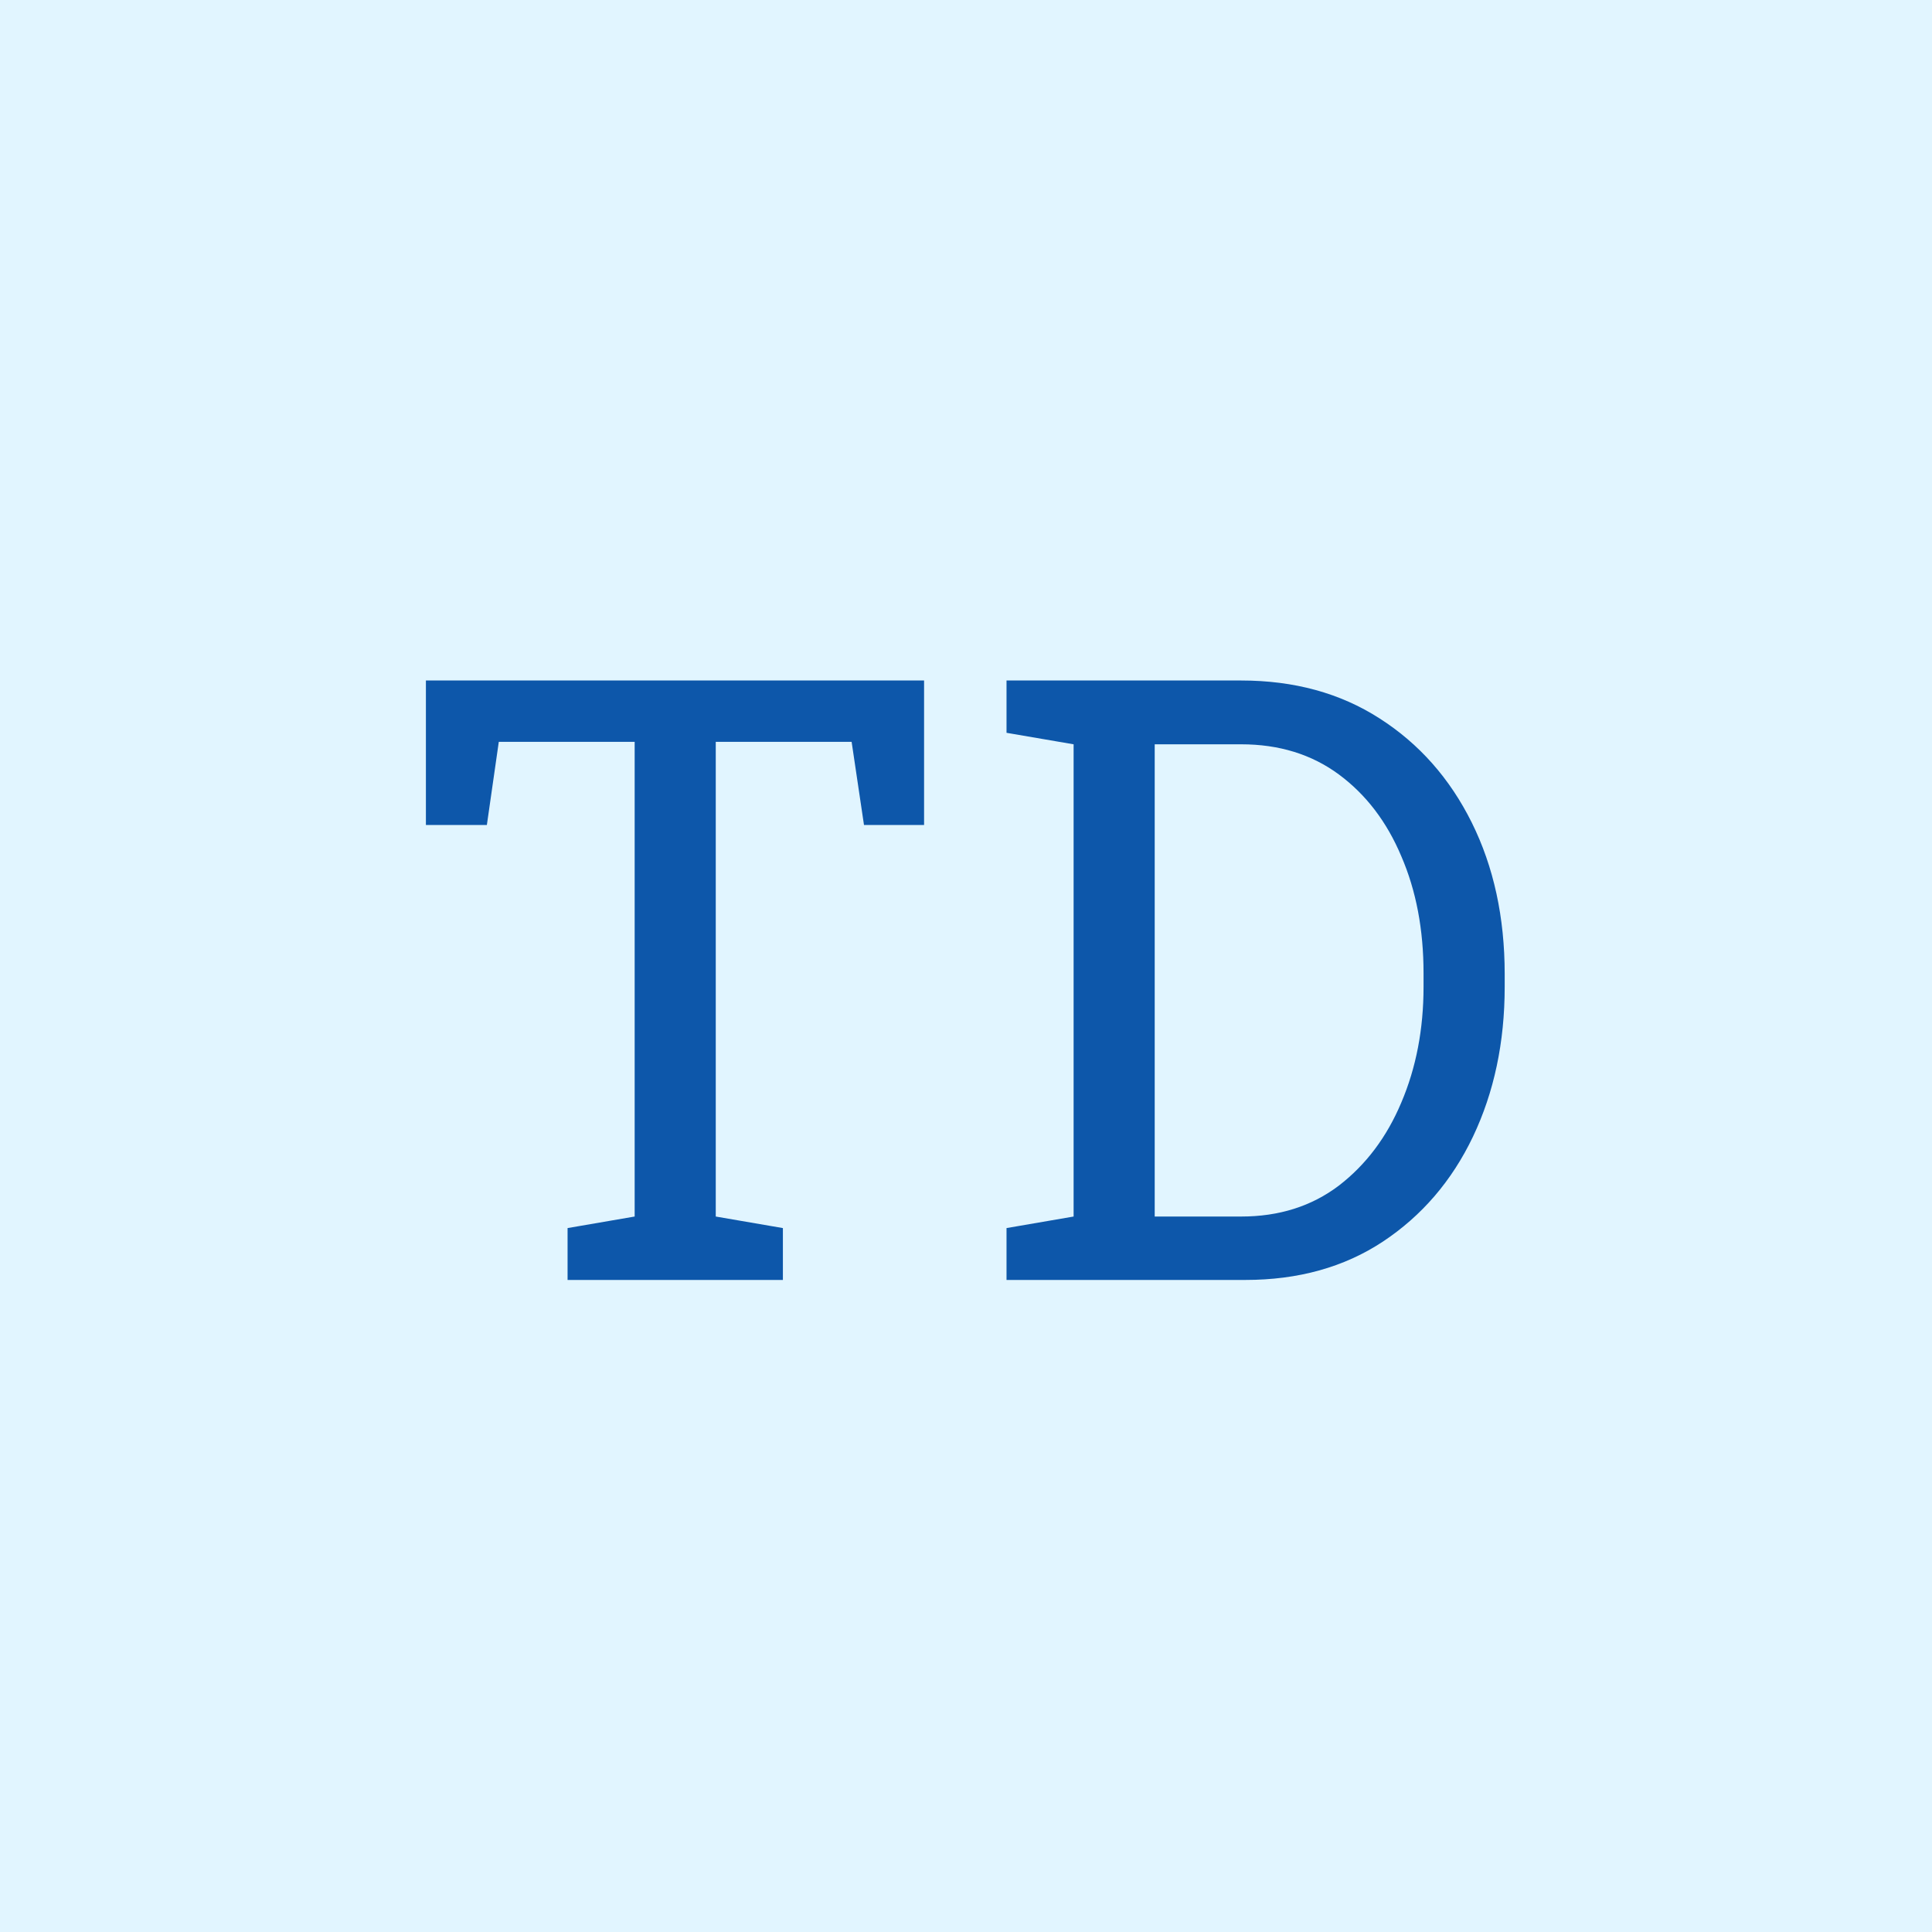
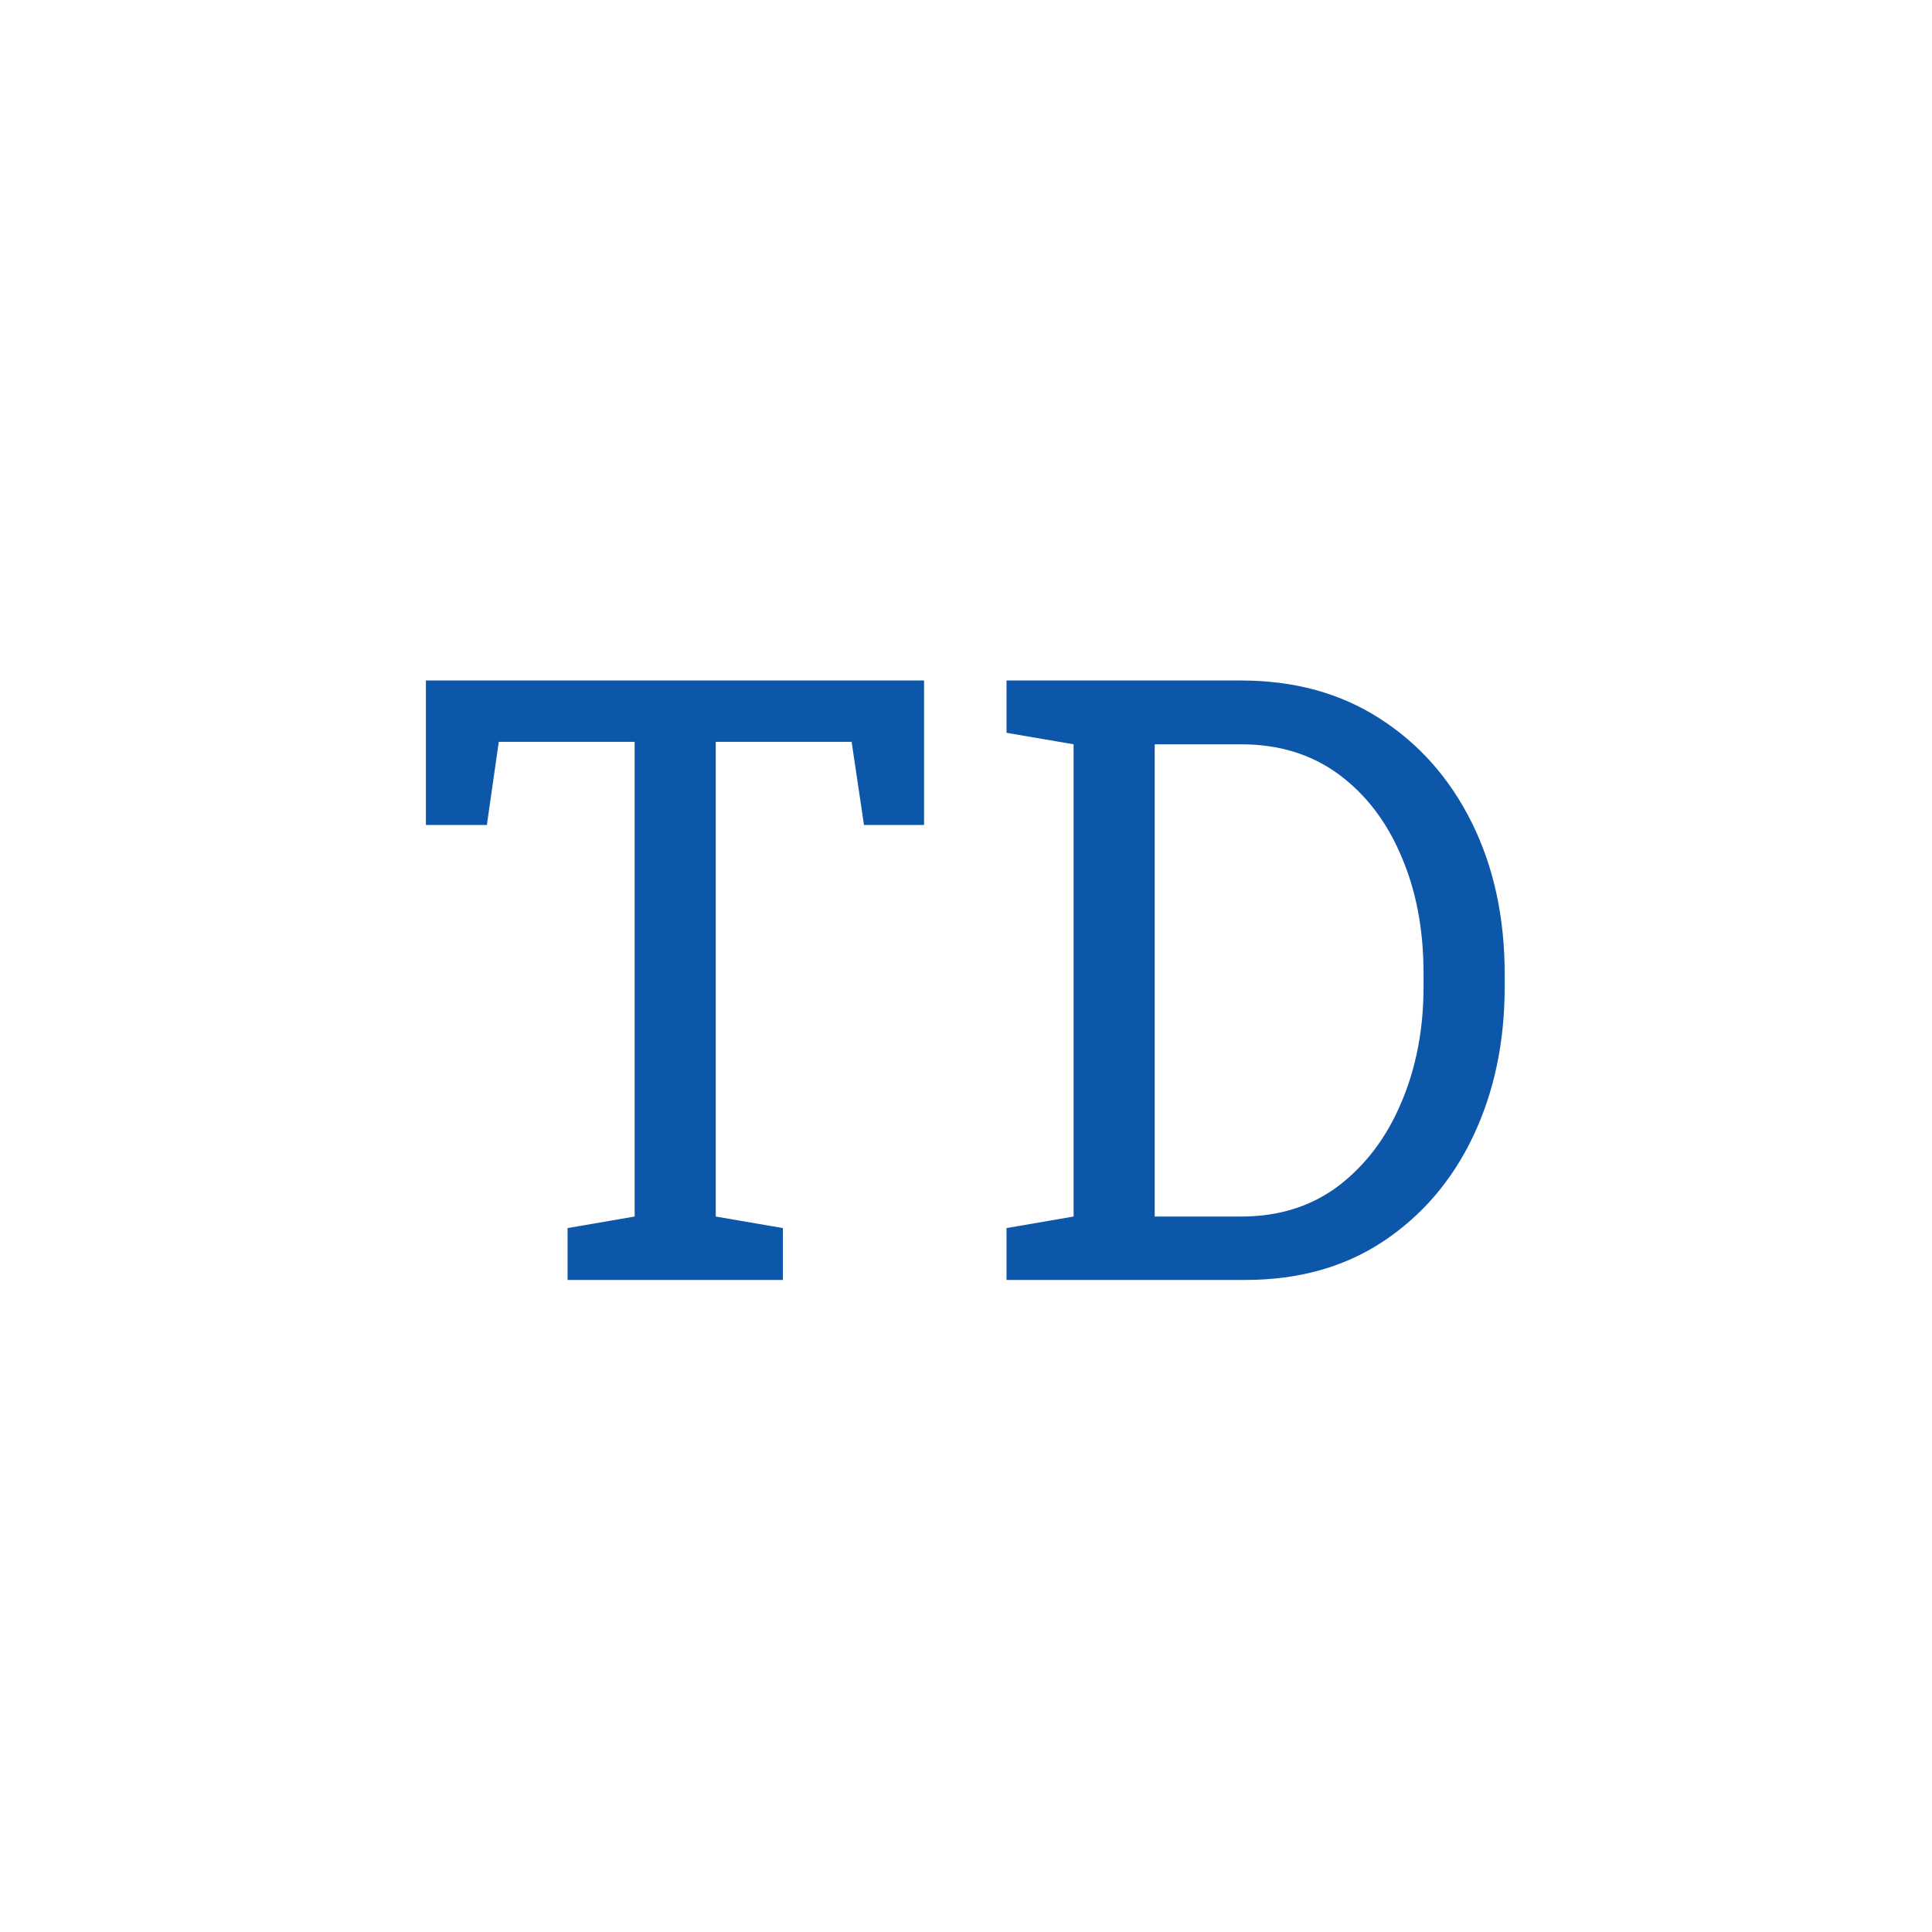
<svg xmlns="http://www.w3.org/2000/svg" width="40" height="40" viewBox="0 0 40 40" fill="none">
-   <rect width="40" height="40" fill="#E1F5FF" />
  <path d="M11.751 26.5V25.426L13.14 25.187V15.359H10.327L10.08 17.081H8.818V14.089H19.132V17.081H17.888L17.632 15.359H14.819V25.187L16.209 25.426V26.5H11.751ZM20.839 26.5V25.426L22.228 25.187V15.41L20.839 15.172V14.089H22.228H25.697C26.794 14.089 27.749 14.351 28.561 14.873C29.38 15.396 30.016 16.115 30.471 17.03C30.925 17.945 31.153 18.991 31.153 20.167V20.431C31.153 21.579 30.934 22.613 30.496 23.534C30.059 24.449 29.436 25.173 28.63 25.707C27.828 26.236 26.879 26.5 25.782 26.5H20.839ZM23.907 25.187H25.697C26.482 25.187 27.155 24.974 27.718 24.548C28.28 24.116 28.712 23.542 29.013 22.826C29.32 22.105 29.473 21.306 29.473 20.431V20.15C29.473 19.246 29.32 18.439 29.013 17.729C28.712 17.013 28.28 16.448 27.718 16.033C27.155 15.618 26.482 15.41 25.697 15.41H23.907V25.187Z" fill="#0D57AA" />
</svg>
